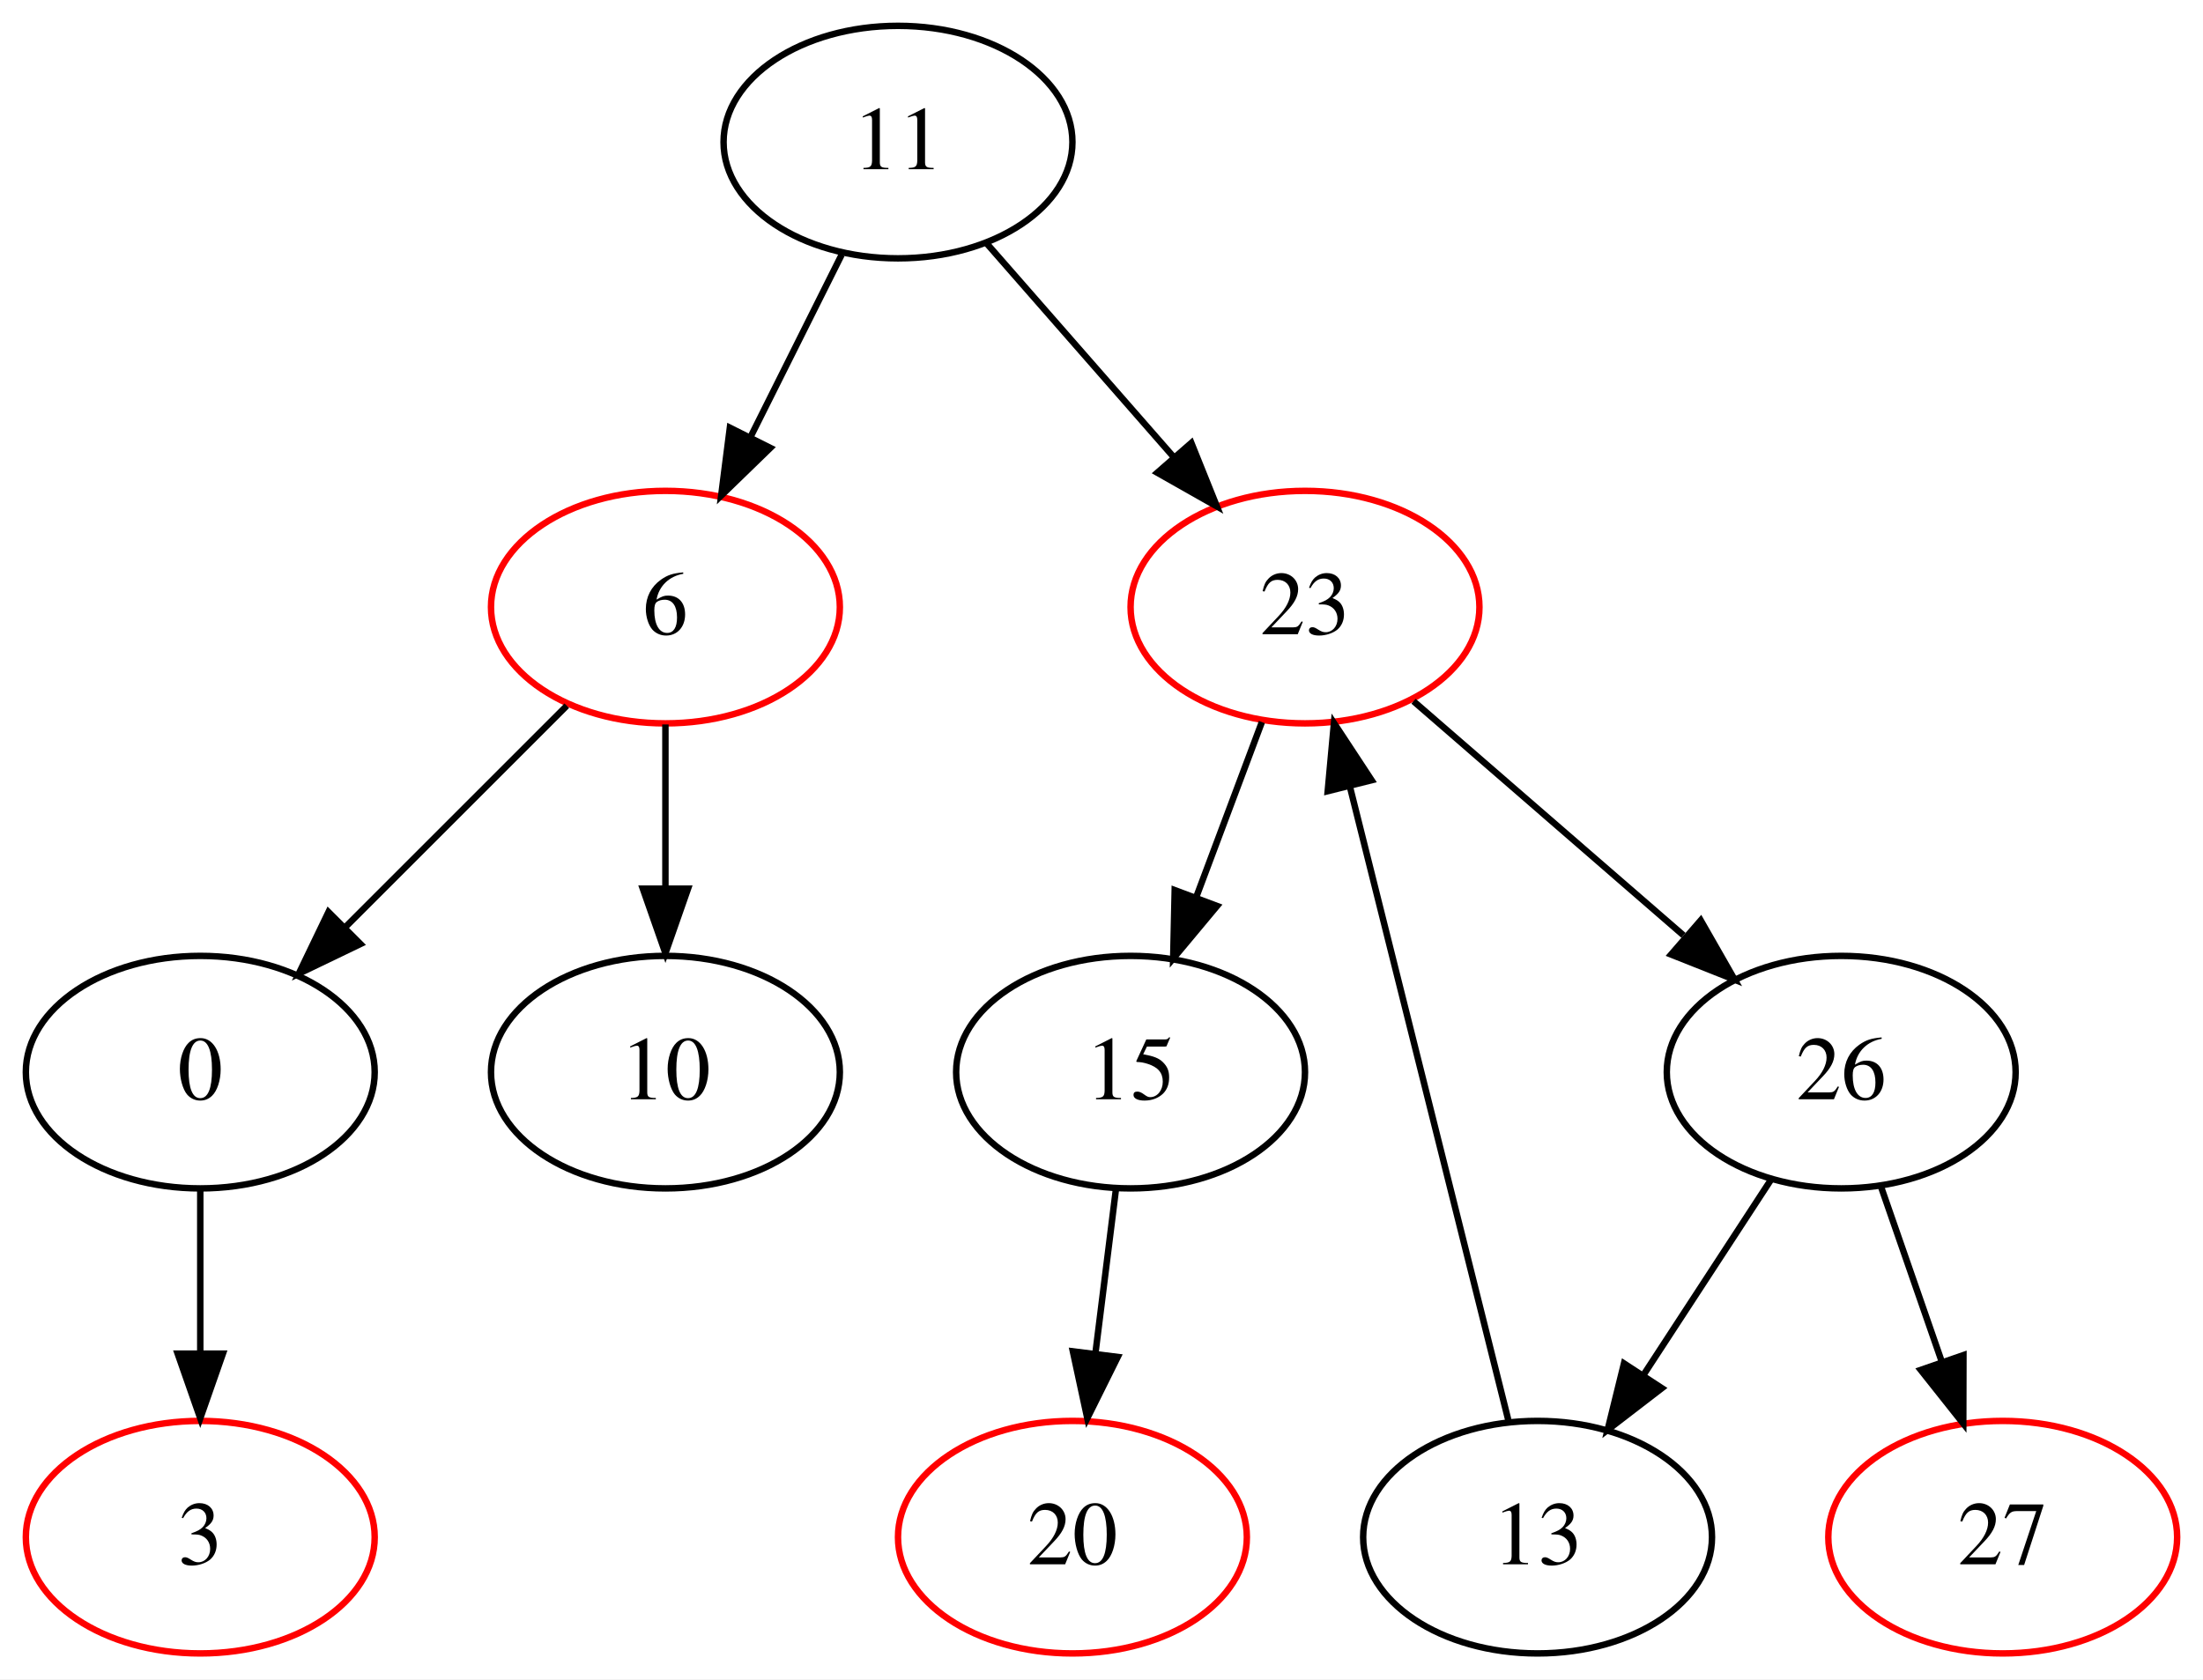
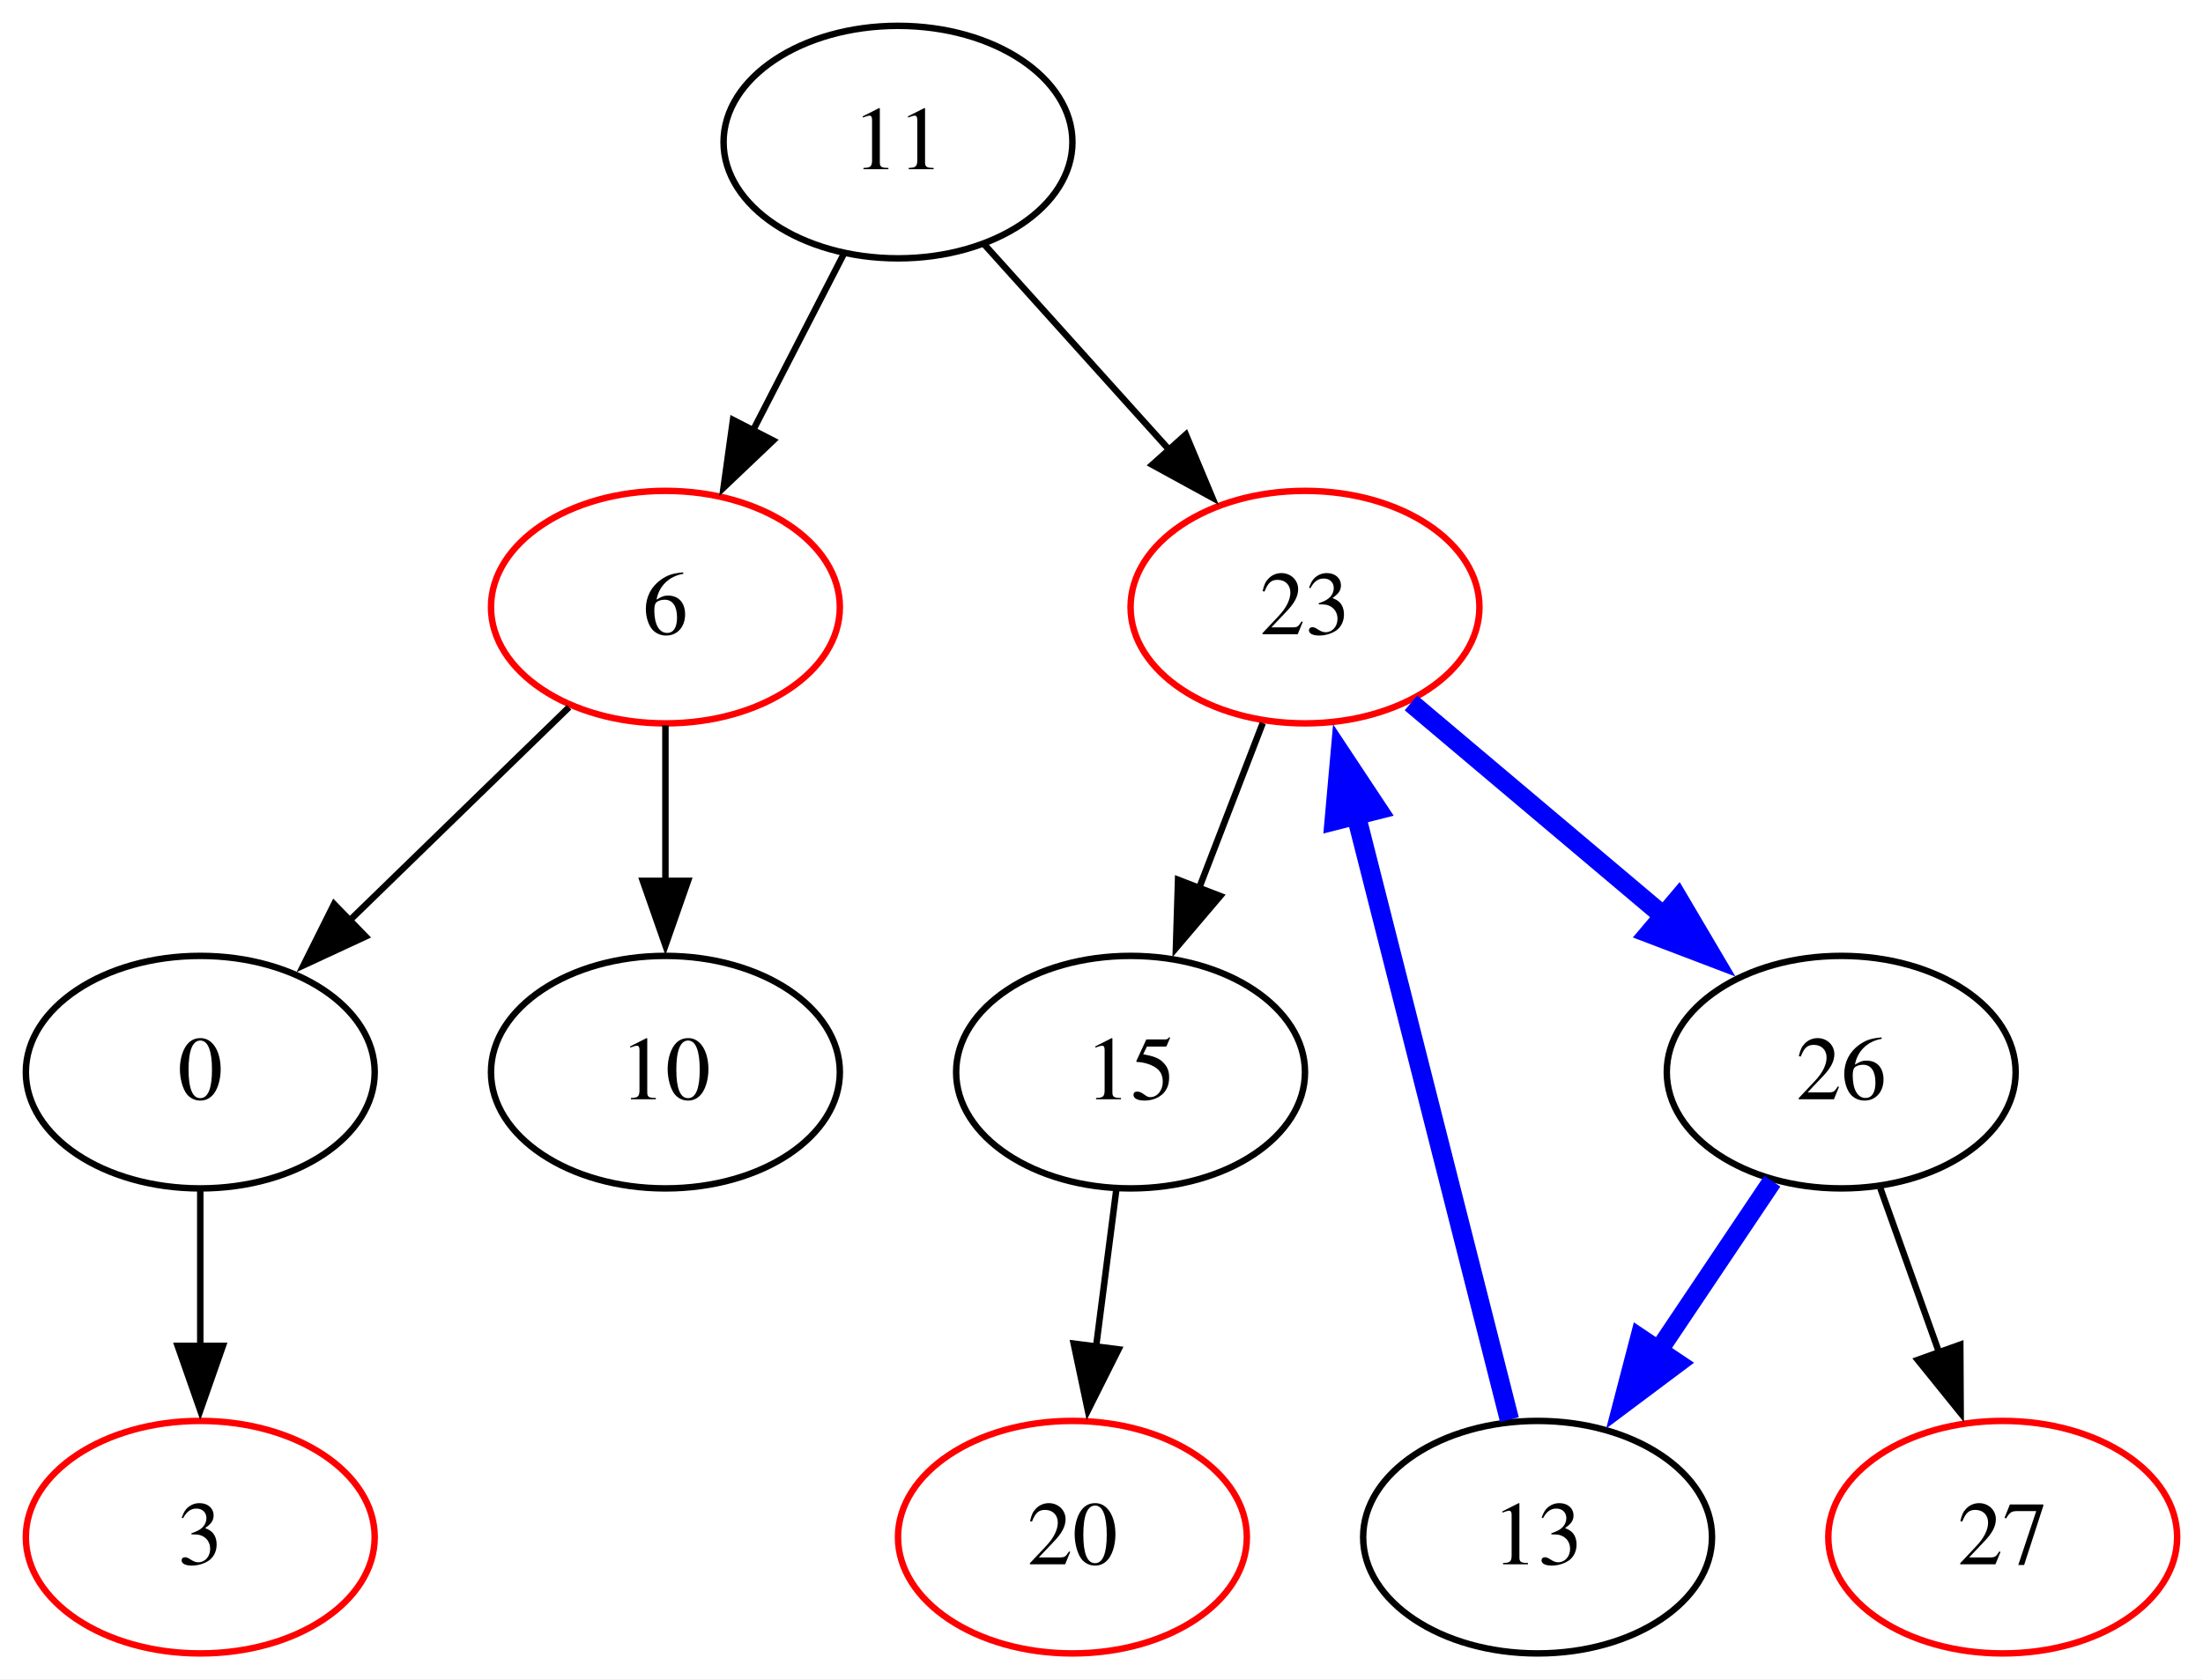
<svg xmlns="http://www.w3.org/2000/svg" width="341pt" height="260pt" viewBox="0.00 0.00 341.00 260.00">
-   <g id="graph0" class="graph" transform="scale(1 1) rotate(0) translate(4 256)">
-     <polygon fill="#ffffff" stroke="transparent" points="-4,4 -4,-256 337,-256 337,4 -4,4" />
-     <g id="node1" class="node">
-       <ellipse fill="none" stroke="#000000" cx="135" cy="-234" rx="27" ry="18" />
-       <text text-anchor="middle" x="135" y="-229.8" font-family="Times,serif" font-size="14.00" fill="#000000">11</text>
+   <g id="graph0" class="graph" transform="translate(4,256) scale(1)" data-name="">
+     <polygon fill="white" stroke="none" points="-4,4 -4,-256 337,-256 337,4 -4,4" />
+     <g id="node1" class="node" pointer-events="visible" data-name="11">
+       <ellipse fill="none" stroke="black" cx="135" cy="-234" rx="27" ry="18" />
+       <text text-anchor="middle" x="135" y="-229.8" font-family="Times,serif" font-size="14.00">11</text>
    </g>
-     <g id="node2" class="node">
-       <ellipse fill="none" stroke="#ff0000" cx="99" cy="-162" rx="27" ry="18" />
-       <text text-anchor="middle" x="99" y="-157.8" font-family="Times,serif" font-size="14.00" fill="#000000">6</text>
+     <g id="node2" class="node" pointer-events="visible" data-name="6">
+       <ellipse fill="none" stroke="red" cx="99" cy="-162" rx="27" ry="18" />
+       <text text-anchor="middle" x="99" y="-157.8" font-family="Times,serif" font-size="14.00">6</text>
    </g>
-     <g id="edge1" class="edge">
-       <path fill="none" stroke="#000000" d="M126.285,-216.571C122.04,-208.081 116.846,-197.693 112.134,-188.267" />
-       <polygon fill="#000000" stroke="#000000" points="115.237,-186.648 107.634,-179.269 108.976,-189.778 115.237,-186.648" />
+     <g id="edge1" class="edge" data-name="11-&gt;6">
+       <path fill="none" stroke="black" d="M126.65,-216.76C122.42,-208.55 117.19,-198.37 112.42,-189.09" />
+       <polygon fill="black" stroke="black" points="115.68,-187.79 108,-180.49 109.46,-190.99 115.68,-187.79" />
    </g>
-     <g id="node3" class="node">
-       <ellipse fill="none" stroke="#ff0000" cx="198" cy="-162" rx="27" ry="18" />
-       <text text-anchor="middle" x="198" y="-157.8" font-family="Times,serif" font-size="14.00" fill="#000000">23</text>
+     <g id="node3" class="node" pointer-events="visible" data-name="23">
+       <ellipse fill="none" stroke="red" cx="198" cy="-162" rx="27" ry="18" />
+       <text text-anchor="middle" x="198" y="-157.8" font-family="Times,serif" font-size="14.00">23</text>
    </g>
-     <g id="edge2" class="edge">
-       <path fill="none" stroke="#000000" d="M148.67,-218.377C157.173,-208.659 168.261,-195.987 177.771,-185.119" />
-       <polygon fill="#000000" stroke="#000000" points="180.406,-187.423 184.357,-177.592 175.137,-182.814 180.406,-187.423" />
+     <g id="edge2" class="edge" data-name="11-&gt;23">
+       <path fill="none" stroke="black" d="M148.36,-218.15C156.71,-208.87 167.65,-196.73 177.13,-186.19" />
+       <polygon fill="black" stroke="black" points="179.56,-188.72 183.65,-178.95 174.35,-184.04 179.56,-188.72" />
    </g>
-     <g id="node4" class="node">
-       <ellipse fill="none" stroke="#000000" cx="27" cy="-90" rx="27" ry="18" />
-       <text text-anchor="middle" x="27" y="-85.8" font-family="Times,serif" font-size="14.00" fill="#000000">0</text>
+     <g id="node4" class="node" pointer-events="visible" data-name="0">
+       <ellipse fill="none" stroke="black" cx="27" cy="-90" rx="27" ry="18" />
+       <text text-anchor="middle" x="27" y="-85.8" font-family="Times,serif" font-size="14.00">0</text>
    </g>
-     <g id="edge3" class="edge">
-       <path fill="none" stroke="#000000" d="M83.731,-146.731C73.803,-136.803 60.685,-123.685 49.564,-112.564" />
-       <polygon fill="#000000" stroke="#000000" points="51.793,-109.844 42.247,-105.247 46.844,-114.793 51.793,-109.844" />
+     <g id="edge3" class="edge" data-name="6-&gt;0">
+       <path fill="none" stroke="black" d="M84.08,-146.5C74.23,-136.92 61.14,-124.19 49.97,-113.34" />
+       <polygon fill="black" stroke="black" points="52.59,-111 42.98,-106.54 47.71,-116.02 52.59,-111" />
    </g>
-     <g id="node5" class="node">
-       <ellipse fill="none" stroke="#000000" cx="99" cy="-90" rx="27" ry="18" />
-       <text text-anchor="middle" x="99" y="-85.8" font-family="Times,serif" font-size="14.00" fill="#000000">10</text>
+     <g id="node5" class="node" pointer-events="visible" data-name="10">
+       <ellipse fill="none" stroke="black" cx="99" cy="-90" rx="27" ry="18" />
+       <text text-anchor="middle" x="99" y="-85.8" font-family="Times,serif" font-size="14.00">10</text>
    </g>
-     <g id="edge4" class="edge">
-       <path fill="none" stroke="#000000" d="M99,-143.831C99,-136.131 99,-126.974 99,-118.417" />
-       <polygon fill="#000000" stroke="#000000" points="102.5,-118.413 99,-108.413 95.5,-118.413 102.5,-118.413" />
+     <g id="edge4" class="edge" data-name="6-&gt;10">
+       <path fill="none" stroke="black" d="M99,-143.7C99,-136.41 99,-127.73 99,-119.54" />
+       <polygon fill="black" stroke="black" points="102.5,-119.62 99,-109.62 95.5,-119.62 102.5,-119.62" />
    </g>
-     <g id="node7" class="node">
-       <ellipse fill="none" stroke="#000000" cx="171" cy="-90" rx="27" ry="18" />
-       <text text-anchor="middle" x="171" y="-85.8" font-family="Times,serif" font-size="14.00" fill="#000000">15</text>
+     <g id="node7" class="node" pointer-events="visible" data-name="15">
+       <ellipse fill="none" stroke="black" cx="171" cy="-90" rx="27" ry="18" />
+       <text text-anchor="middle" x="171" y="-85.8" font-family="Times,serif" font-size="14.00">15</text>
    </g>
-     <g id="edge6" class="edge">
-       <path fill="none" stroke="#000000" d="M191.326,-144.202C188.252,-136.006 184.538,-126.102 181.131,-117.014" />
-       <polygon fill="#000000" stroke="#000000" points="184.386,-115.727 177.597,-107.593 177.832,-118.185 184.386,-115.727" />
+     <g id="edge6" class="edge" data-name="23-&gt;15">
+       <path fill="none" stroke="black" d="M191.46,-144.05C188.48,-136.32 184.87,-126.96 181.52,-118.27" />
+       <polygon fill="black" stroke="black" points="184.88,-117.27 178.02,-109.2 178.35,-119.79 184.88,-117.27" />
    </g>
-     <g id="node8" class="node">
-       <ellipse fill="none" stroke="#000000" cx="281" cy="-90" rx="27" ry="18" />
-       <text text-anchor="middle" x="281" y="-85.8" font-family="Times,serif" font-size="14.00" fill="#000000">26</text>
+     <g id="node8" class="node" pointer-events="visible" data-name="26">
+       <ellipse fill="none" stroke="black" cx="281" cy="-90" rx="27" ry="18" />
+       <text text-anchor="middle" x="281" y="-85.8" font-family="Times,serif" font-size="14.00">26</text>
    </g>
-     <g id="edge7" class="edge">
-       <path fill="none" stroke="#000000" d="M214.796,-147.43C226.8,-137.017 243.139,-122.844 256.581,-111.183" />
-       <polygon fill="#000000" stroke="#000000" points="259.252,-113.5 264.512,-104.303 254.665,-108.212 259.252,-113.5" />
+     <g id="edge7" class="edge" data-name="23-&gt;26">
+       <path fill="none" stroke="rgb(0, 0, 255)" d="M214.4,-147.17C225.65,-137.68 240.85,-124.86 253.89,-113.86" stroke-width="3" />
+       <polygon fill="blue" stroke="blue" stroke-width="3" points="255.78,-116.85 261.16,-107.73 251.26,-111.5 255.78,-116.85" />
    </g>
-     <g id="node6" class="node">
-       <ellipse fill="none" stroke="#ff0000" cx="27" cy="-18" rx="27" ry="18" />
-       <text text-anchor="middle" x="27" y="-13.8" font-family="Times,serif" font-size="14.00" fill="#000000">3</text>
+     <g id="node6" class="node" pointer-events="visible" data-name="3">
+       <ellipse fill="none" stroke="red" cx="27" cy="-18" rx="27" ry="18" />
+       <text text-anchor="middle" x="27" y="-13.8" font-family="Times,serif" font-size="14.00">3</text>
    </g>
-     <g id="edge5" class="edge">
-       <path fill="none" stroke="#000000" d="M27,-71.831C27,-64.131 27,-54.974 27,-46.417" />
-       <polygon fill="#000000" stroke="#000000" points="30.5,-46.413 27,-36.413 23.5,-46.413 30.5,-46.413" />
+     <g id="edge5" class="edge" data-name="0-&gt;3">
+       <path fill="none" stroke="black" d="M27,-71.7C27,-64.41 27,-55.73 27,-47.54" />
+       <polygon fill="black" stroke="black" points="30.5,-47.62 27,-37.62 23.5,-47.62 30.5,-47.62" />
    </g>
-     <g id="node9" class="node">
-       <ellipse fill="none" stroke="#ff0000" cx="162" cy="-18" rx="27" ry="18" />
-       <text text-anchor="middle" x="162" y="-13.8" font-family="Times,serif" font-size="14.00" fill="#000000">20</text>
+     <g id="node9" class="node" pointer-events="visible" data-name="20">
+       <ellipse fill="none" stroke="red" cx="162" cy="-18" rx="27" ry="18" />
+       <text text-anchor="middle" x="162" y="-13.8" font-family="Times,serif" font-size="14.00">20</text>
    </g>
-     <g id="edge8" class="edge">
-       <path fill="none" stroke="#000000" d="M168.729,-71.831C167.766,-64.131 166.622,-54.974 165.552,-46.417" />
-       <polygon fill="#000000" stroke="#000000" points="169.015,-45.902 164.302,-36.413 162.069,-46.77 169.015,-45.902" />
+     <g id="edge8" class="edge" data-name="15-&gt;20">
+       <path fill="none" stroke="black" d="M168.78,-71.7C167.83,-64.32 166.7,-55.52 165.63,-47.25" />
+       <polygon fill="black" stroke="black" points="169.14,-47.08 164.39,-37.61 162.2,-47.97 169.14,-47.08" />
    </g>
-     <g id="node10" class="node">
-       <ellipse fill="none" stroke="#000000" cx="234" cy="-18" rx="27" ry="18" />
-       <text text-anchor="middle" x="234" y="-13.8" font-family="Times,serif" font-size="14.00" fill="#000000">13</text>
+     <g id="node10" class="node" pointer-events="visible" data-name="13">
+       <ellipse fill="none" stroke="black" cx="234" cy="-18" rx="27" ry="18" />
+       <text text-anchor="middle" x="234" y="-13.8" font-family="Times,serif" font-size="14.00">13</text>
    </g>
-     <g id="edge9" class="edge">
-       <path fill="none" stroke="#000000" d="M270.099,-73.301C264.226,-64.304 256.863,-53.025 250.321,-43.003" />
-       <polygon fill="#000000" stroke="#000000" points="253.239,-41.069 244.842,-34.609 247.377,-44.896 253.239,-41.069" />
+     <g id="edge9" class="edge" data-name="26-&gt;13">
+       <path fill="none" stroke="blue" stroke-width="3" d="M270.33,-73.12C265.11,-65.33 258.66,-55.72 252.65,-46.77" />
+       <polygon fill="blue" stroke="blue" stroke-width="3" points="255.63,-44.94 247.15,-38.59 249.82,-48.84 255.63,-44.94" />
    </g>
-     <g id="node11" class="node">
-       <ellipse fill="none" stroke="#ff0000" cx="306" cy="-18" rx="27" ry="18" />
-       <text text-anchor="middle" x="306" y="-13.8" font-family="Times,serif" font-size="14.00" fill="#000000">27</text>
+     <g id="node11" class="node" pointer-events="visible" data-name="27">
+       <ellipse fill="none" stroke="red" cx="306" cy="-18" rx="27" ry="18" />
+       <text text-anchor="middle" x="306" y="-13.8" font-family="Times,serif" font-size="14.00">27</text>
    </g>
-     <g id="edge10" class="edge">
-       <path fill="none" stroke="#000000" d="M287.18,-72.202C289.995,-64.094 293.391,-54.313 296.519,-45.305" />
-       <polygon fill="#000000" stroke="#000000" points="299.918,-46.188 299.891,-35.593 293.305,-43.892 299.918,-46.188" />
+     <g id="edge10" class="edge" data-name="26-&gt;27">
+       <path fill="none" stroke="black" d="M287.05,-72.05C289.78,-64.4 293.08,-55.16 296.16,-46.56" />
+       <polygon fill="black" stroke="black" points="299.43,-47.81 299.49,-37.21 292.84,-45.45 299.43,-47.81" />
    </g>
-     <g id="edge11" class="edge">
-       <path fill="none" stroke="#000000" d="M229.457,-36.173C223.283,-60.87 212.185,-105.26 204.958,-134.168" />
-       <polygon fill="#000000" stroke="#000000" points="201.517,-133.503 202.487,-144.054 208.308,-135.201 201.517,-133.503" />
+     <g id="edge11" class="edge" data-name="13-&gt;23">
+       <path fill="none" stroke="rgb(0, 0, 255)" d="M229.64,-36.19C223.77,-59.36 213.21,-101.01 205.91,-129.79" stroke-width="3" />
+       <polygon fill="blue" stroke="blue" stroke-width="3" points="202.52,-128.92 203.46,-139.47 209.31,-130.64 202.52,-128.92" />
    </g>
  </g>
</svg>
